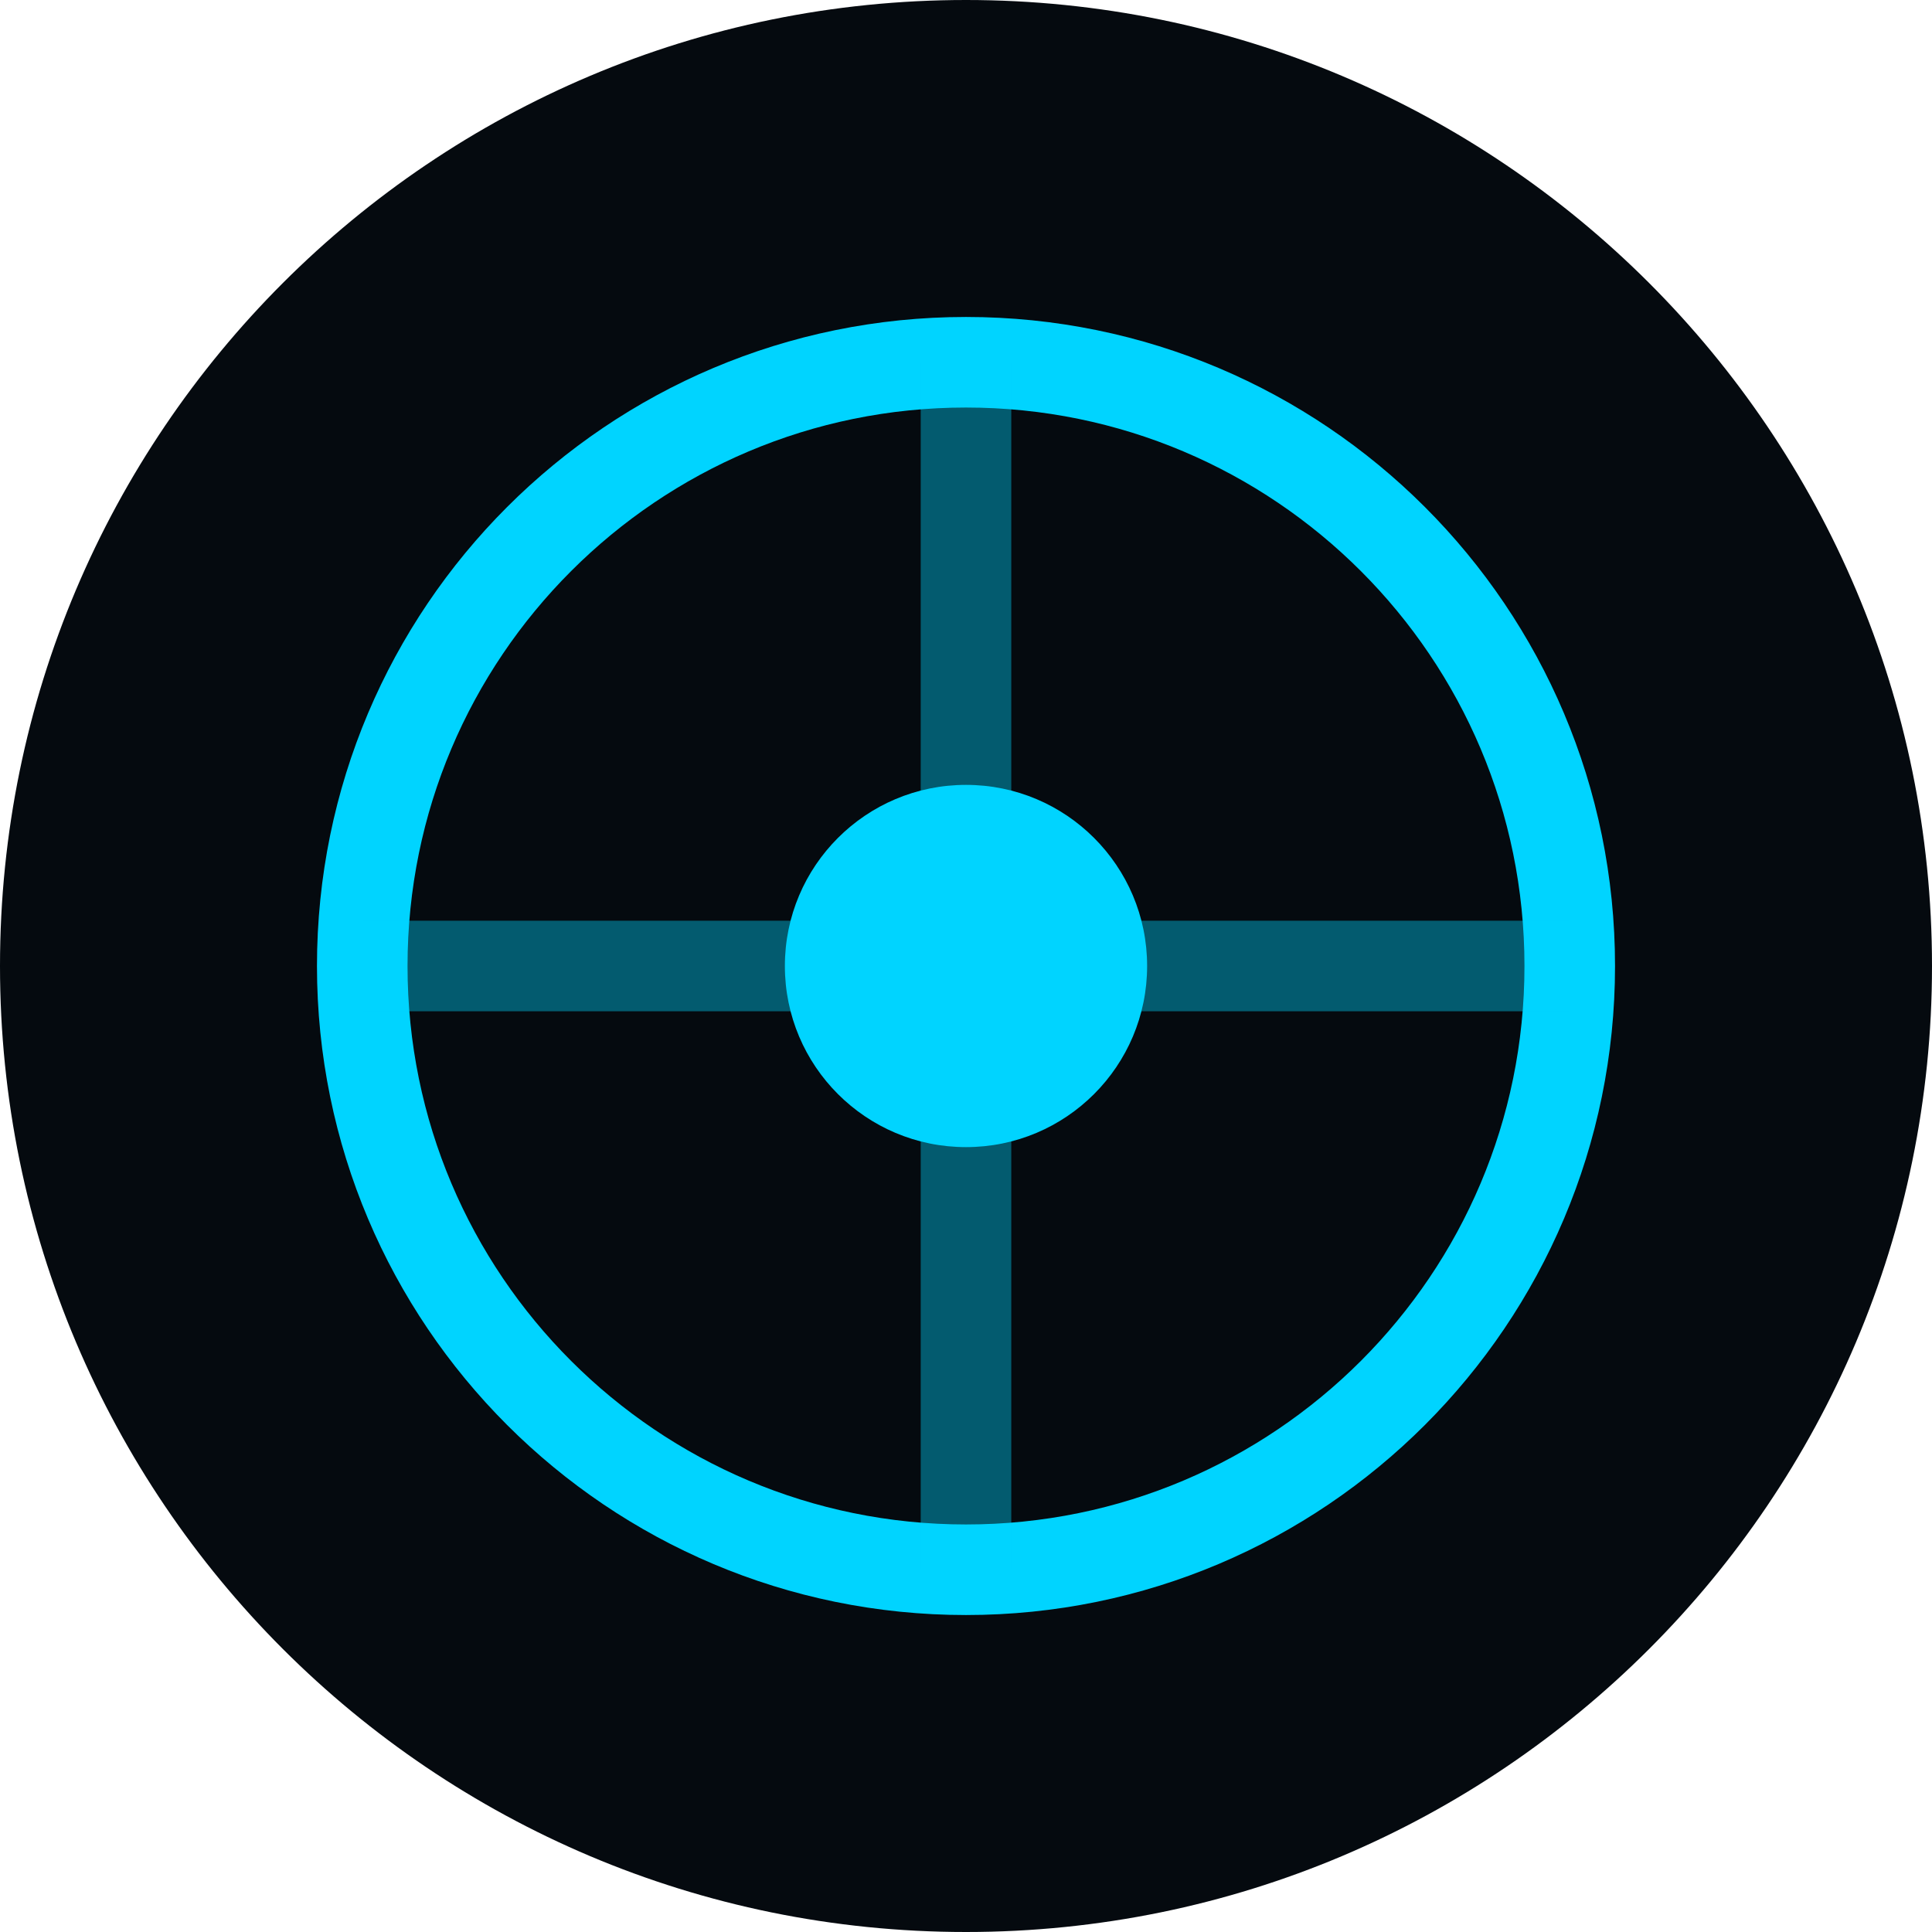
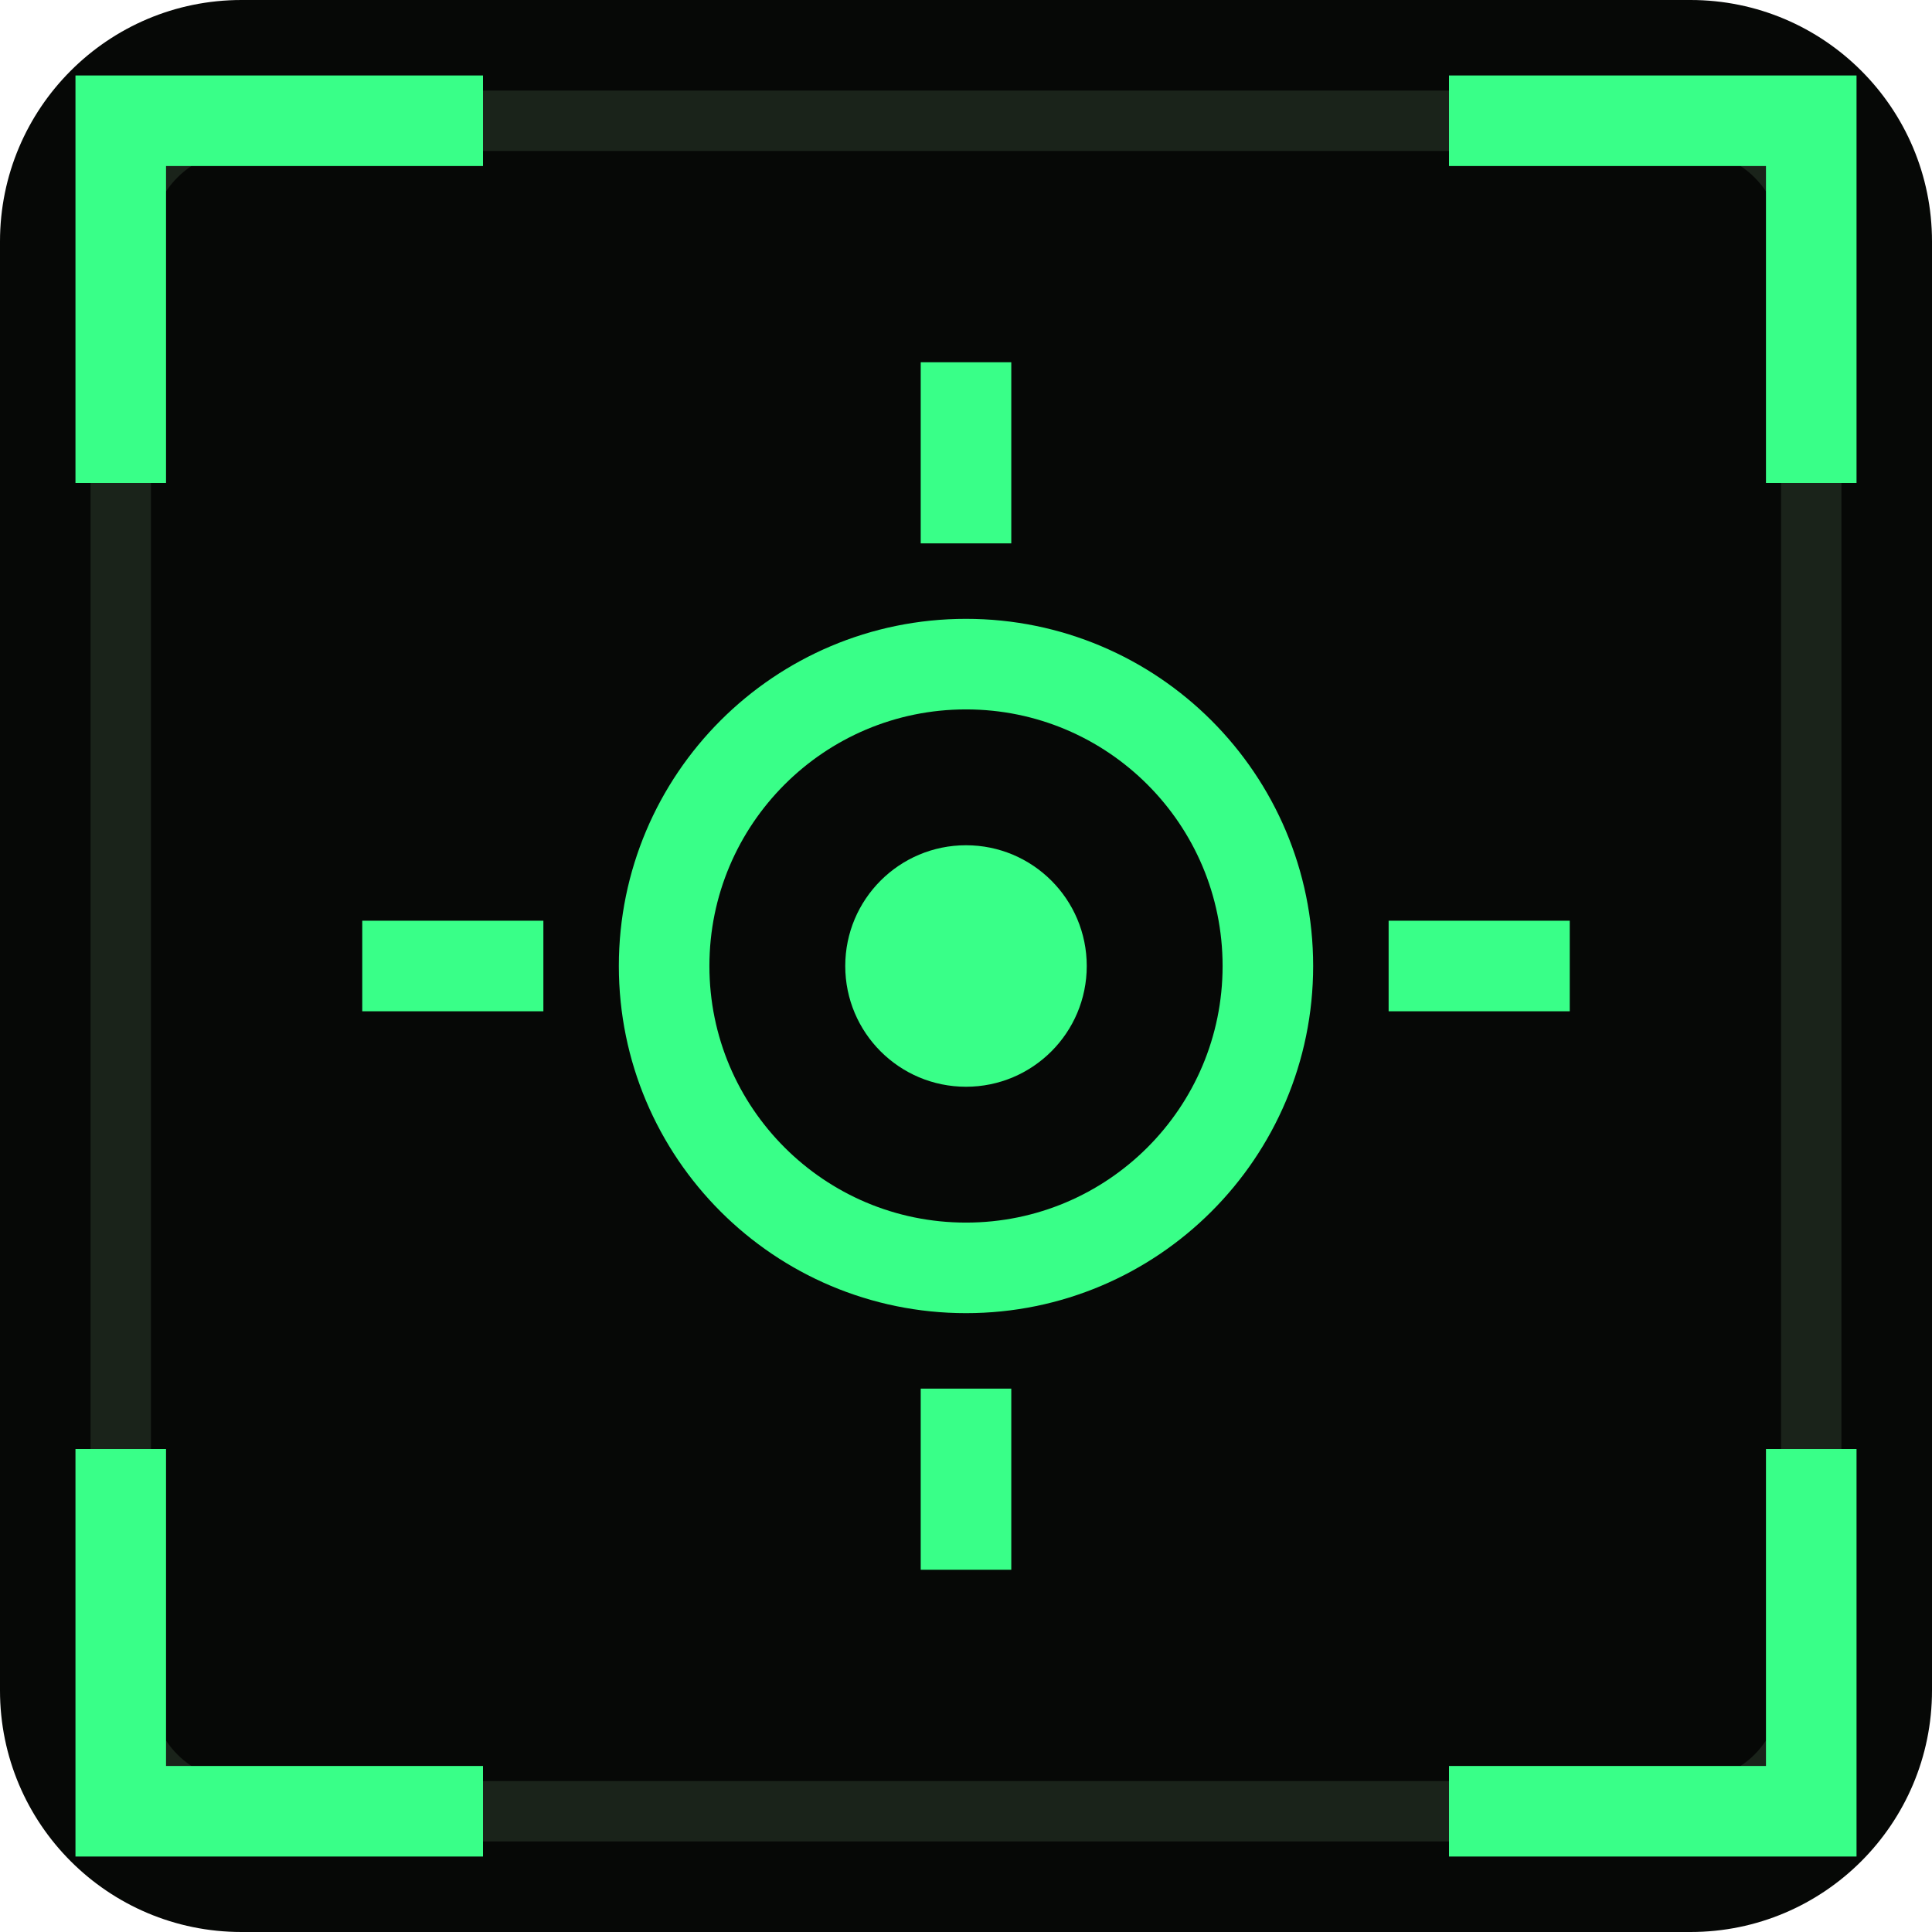
<svg xmlns="http://www.w3.org/2000/svg" viewBox="0 0 32 32">
-   <circle cx="16" cy="16" r="16" fill="#050A0F" />
-   <circle cx="16" cy="16" r="10" fill="none" stroke="#00D4FF" stroke-width="1.5" />
-   <path d="M16 6 L16 26 M6 16 L26 16" stroke="#00D4FF" stroke-width="1.5" opacity="0.4" />
-   <circle cx="16" cy="16" r="3" fill="#00D4FF" />
+   <rect width="32" height="32" rx="4" fill="#060806" />
+   <rect x="2" y="2" width="28" height="28" rx="2" fill="none" stroke="#1A231A" stroke-width="1" />
+   <path d="M 2 8 L 2 2 L 8 2" fill="none" stroke="#39FF88" stroke-width="1.5" />
+   <path d="M 30 8 L 30 2 L 24 2" fill="none" stroke="#39FF88" stroke-width="1.5" />
+   <path d="M 2 24 L 2 30 L 8 30" fill="none" stroke="#39FF88" stroke-width="1.5" />
+   <path d="M 30 24 L 30 30 L 24 30" fill="none" stroke="#39FF88" stroke-width="1.5" />
+   <circle cx="16" cy="16" r="5" fill="none" stroke="#39FF88" stroke-width="1.5" />
+   <circle cx="16" cy="16" r="2" fill="#39FF88" />
+   <line x1="16" y1="6" x2="16" y2="9" stroke="#39FF88" stroke-width="1.5" />
+   <line x1="16" y1="23" x2="16" y2="26" stroke="#39FF88" stroke-width="1.5" />
+   <line x1="6" y1="16" x2="9" y2="16" stroke="#39FF88" stroke-width="1.5" />
+   <line x1="23" y1="16" x2="26" y2="16" stroke="#39FF88" stroke-width="1.5" />
</svg>
